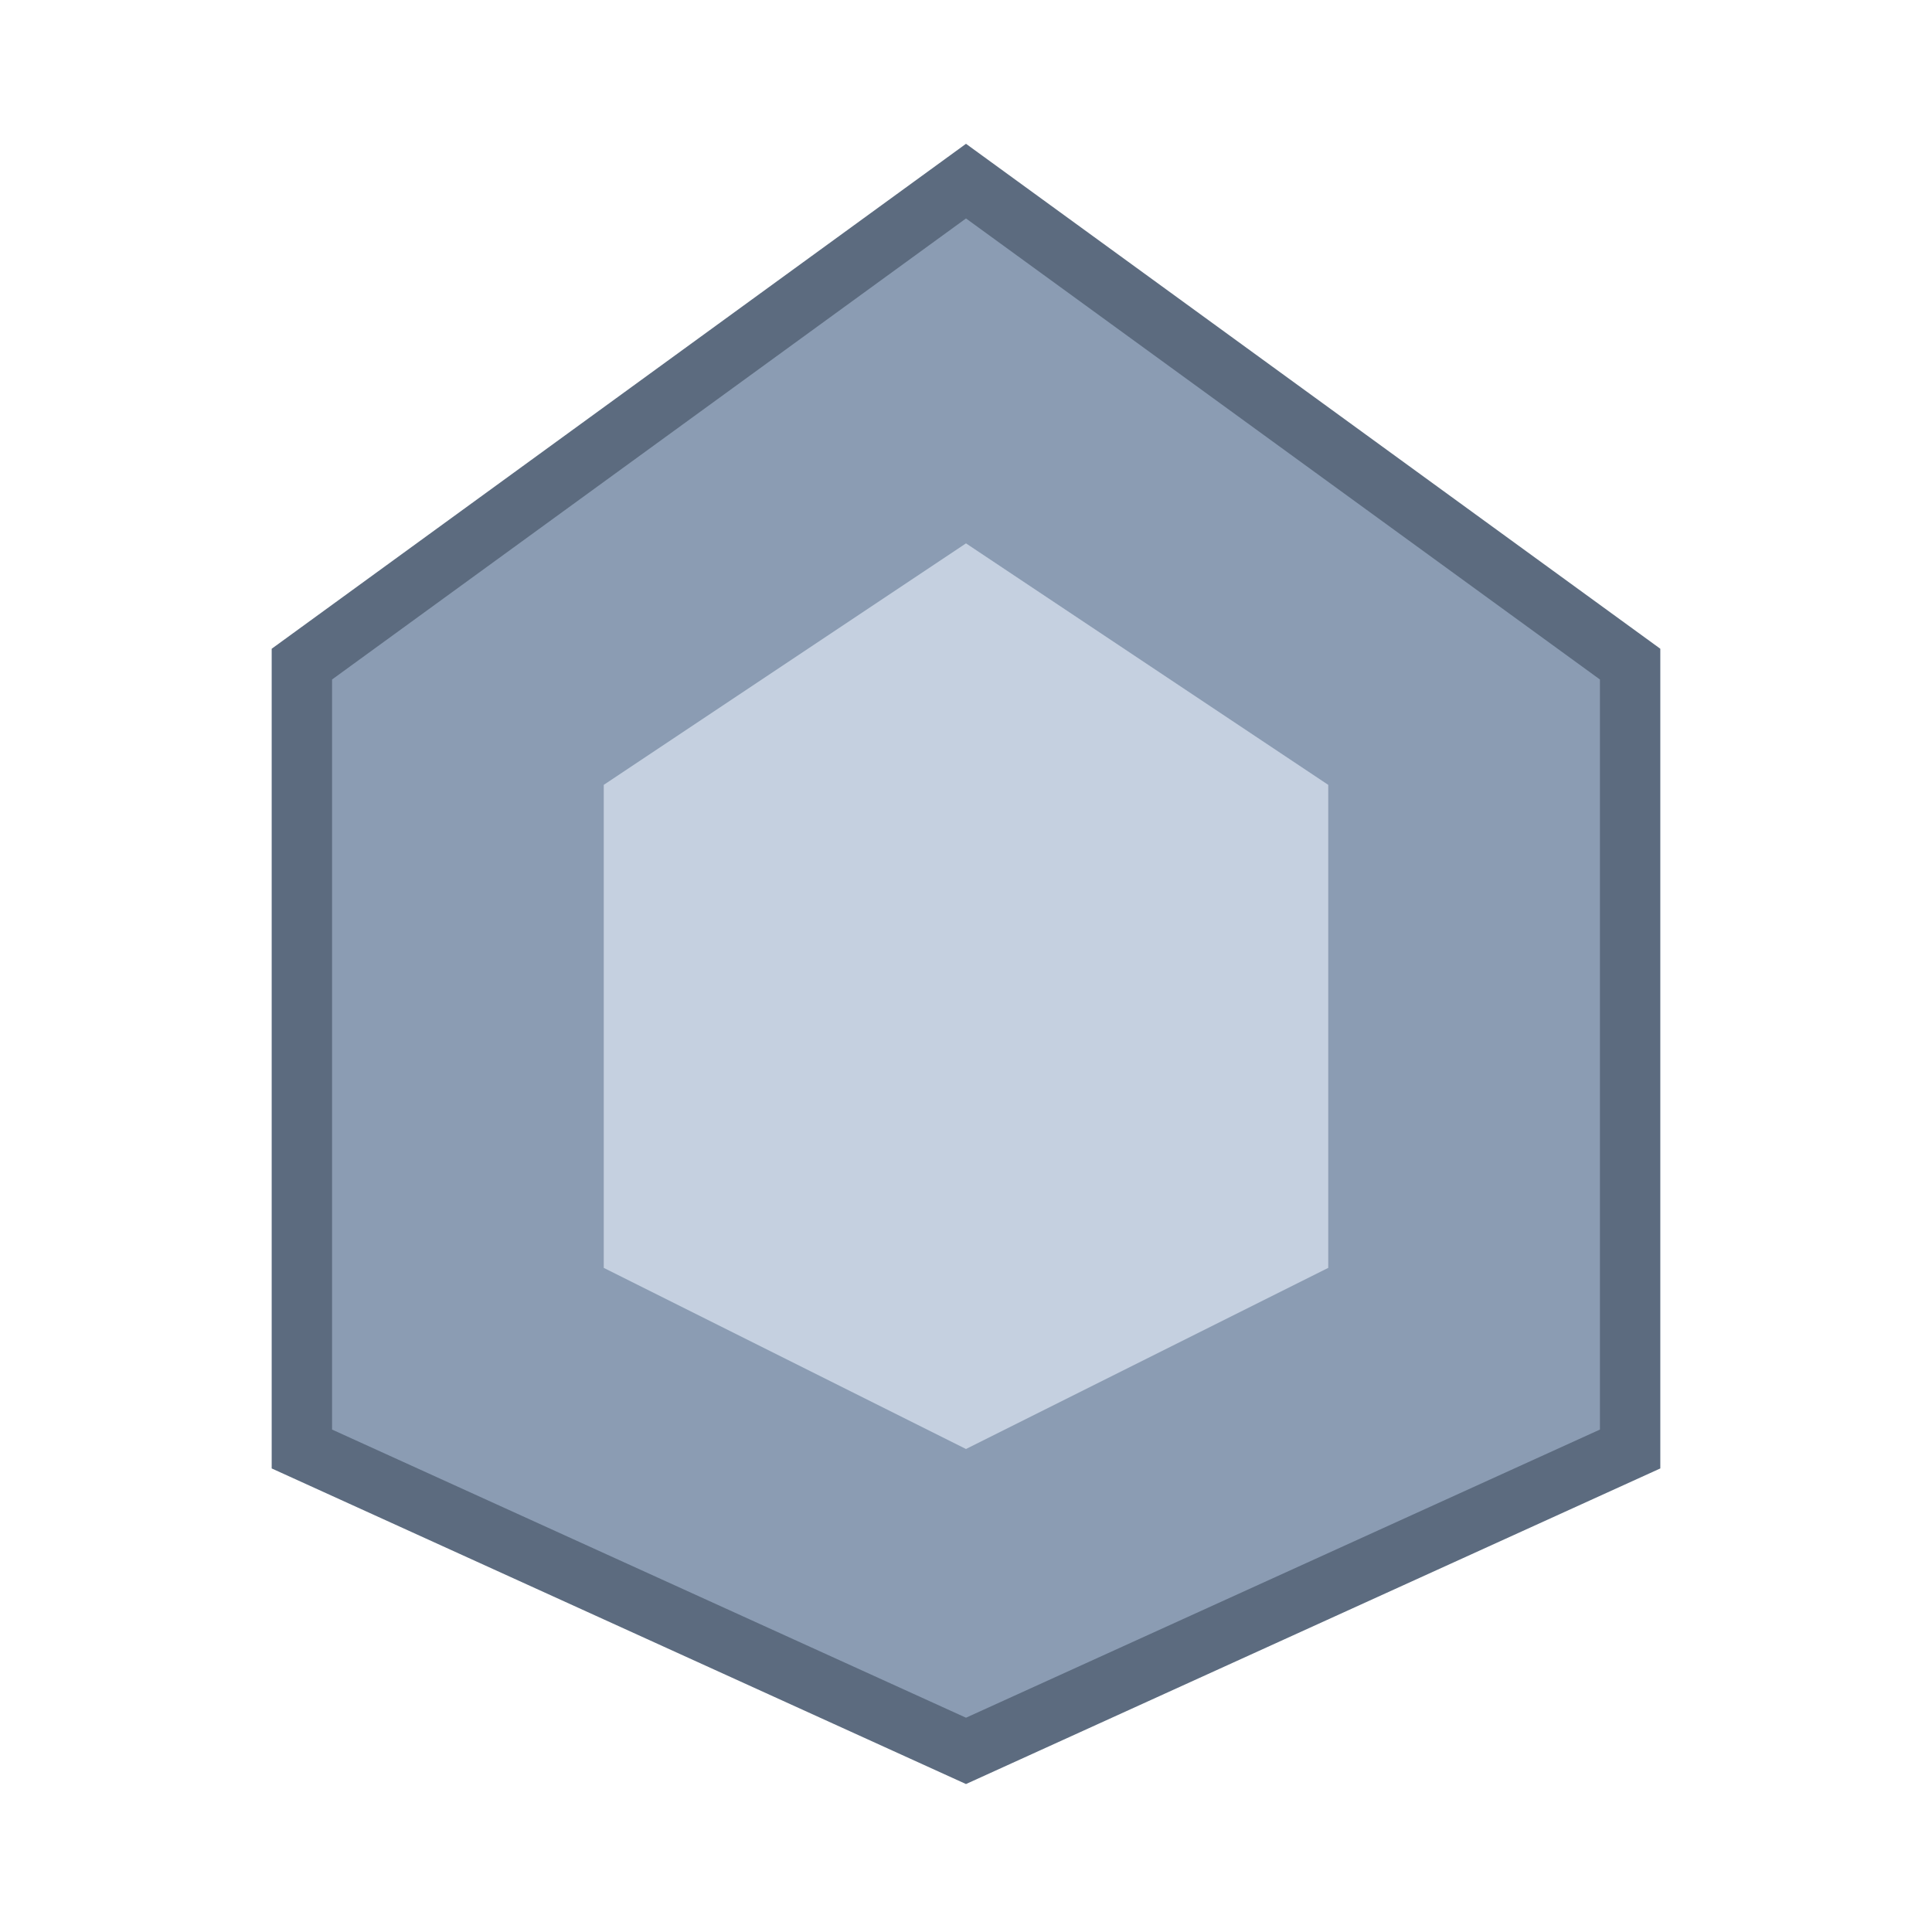
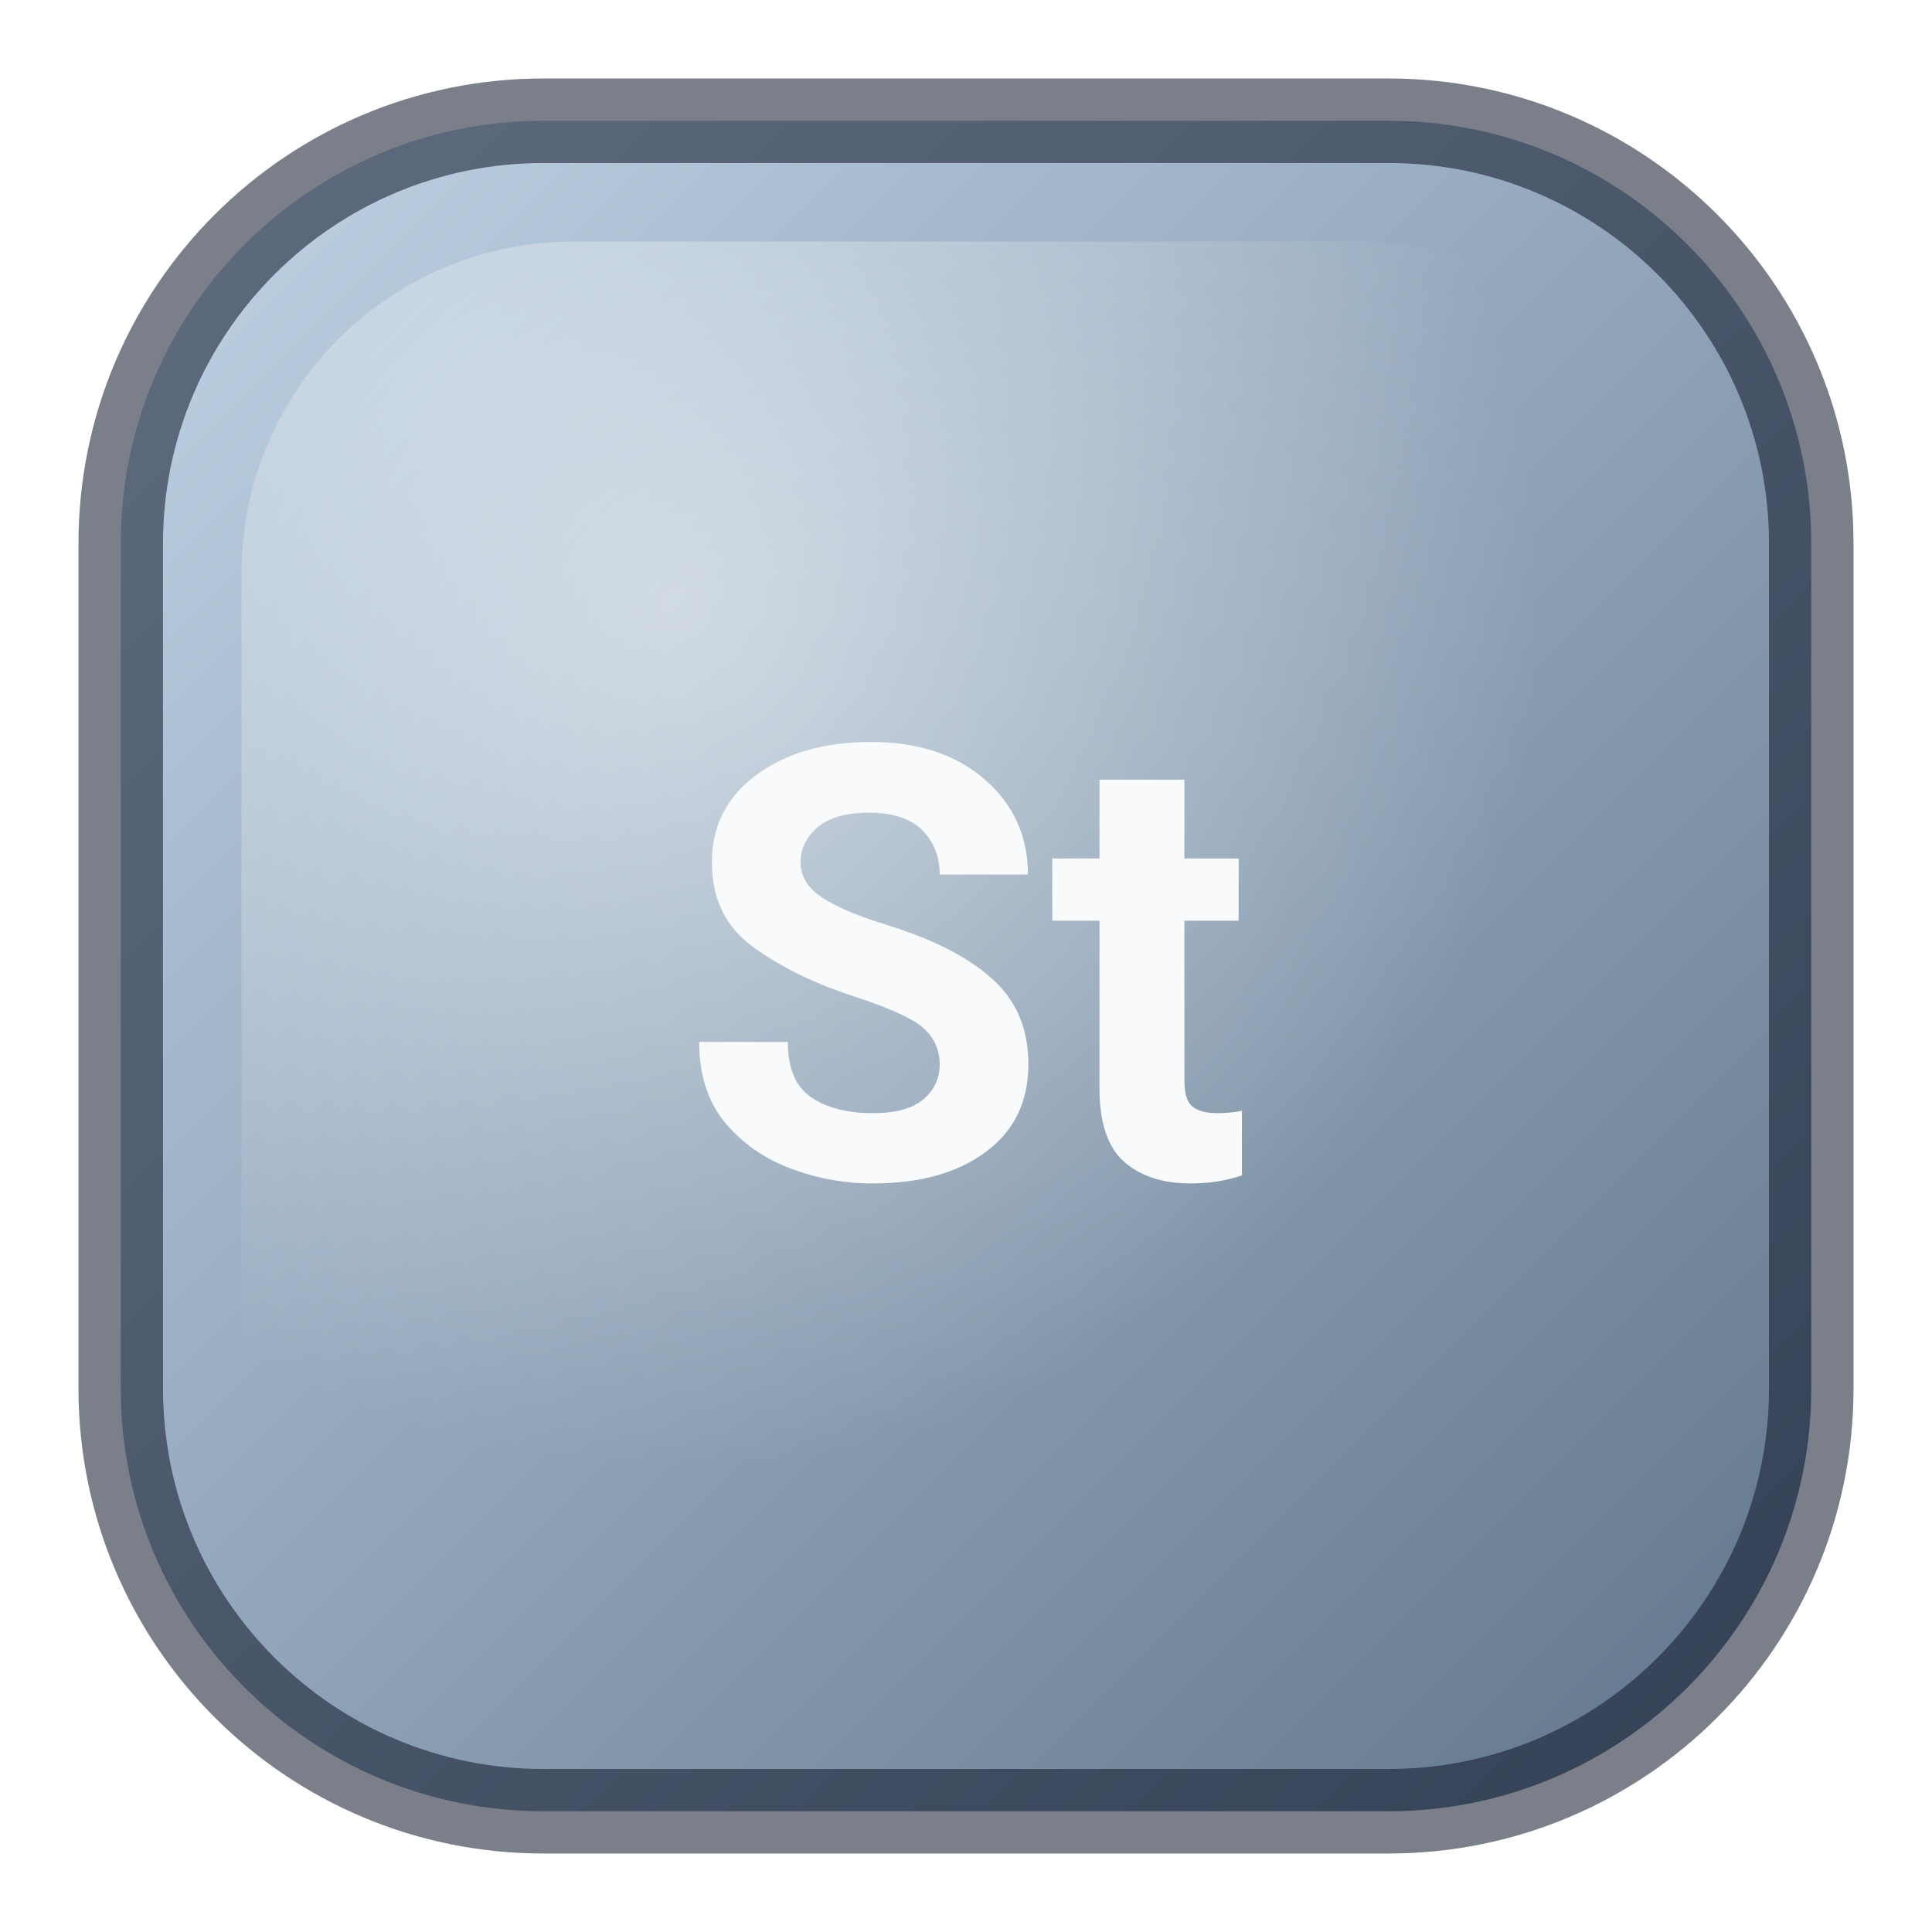
- <svg xmlns="http://www.w3.org/2000/svg" viewBox="0 0 64 64" role="img" aria-label="Steel">
-   <polygon points="32,6 54,22 54,48 32,58 10,48 10,22" fill="#8b9cb3" stroke="#5c6b7f" stroke-width="2" />
-   <polygon points="32,18 44,26 44,42 32,48 20,42 20,26" fill="#c5d0e0" />
+ <svg xmlns="http://www.w3.org/2000/svg" viewBox="0 0 64 64" role="img" aria-label="steel">
+   <defs>
+     <linearGradient id="g" x1="0" y1="0" x2="1" y2="1">
+       <stop offset="0%" stop-color="#c2d4e6" />
+       <stop offset="100%" stop-color="#5f748a" />
+     </linearGradient>
+     <radialGradient id="r" cx="30%" cy="25%" r="60%">
+       <stop offset="0%" stop-color="rgba(255,255,255,0.5)" />
+       <stop offset="100%" stop-color="rgba(255,255,255,0)" />
+     </radialGradient>
+   </defs>
+   <rect x="4" y="4" width="56" height="56" rx="14" fill="url(#g)" stroke="rgba(15,23,42,0.55)" stroke-width="2.8" />
+   <rect x="8" y="8" width="48" height="48" rx="11" fill="url(#r)" />
+   <text x="32" y="39" text-anchor="middle" font-size="20" font-family="Roboto,sans-serif" fill="#f8fafc" font-weight="700">St</text>
</svg>
